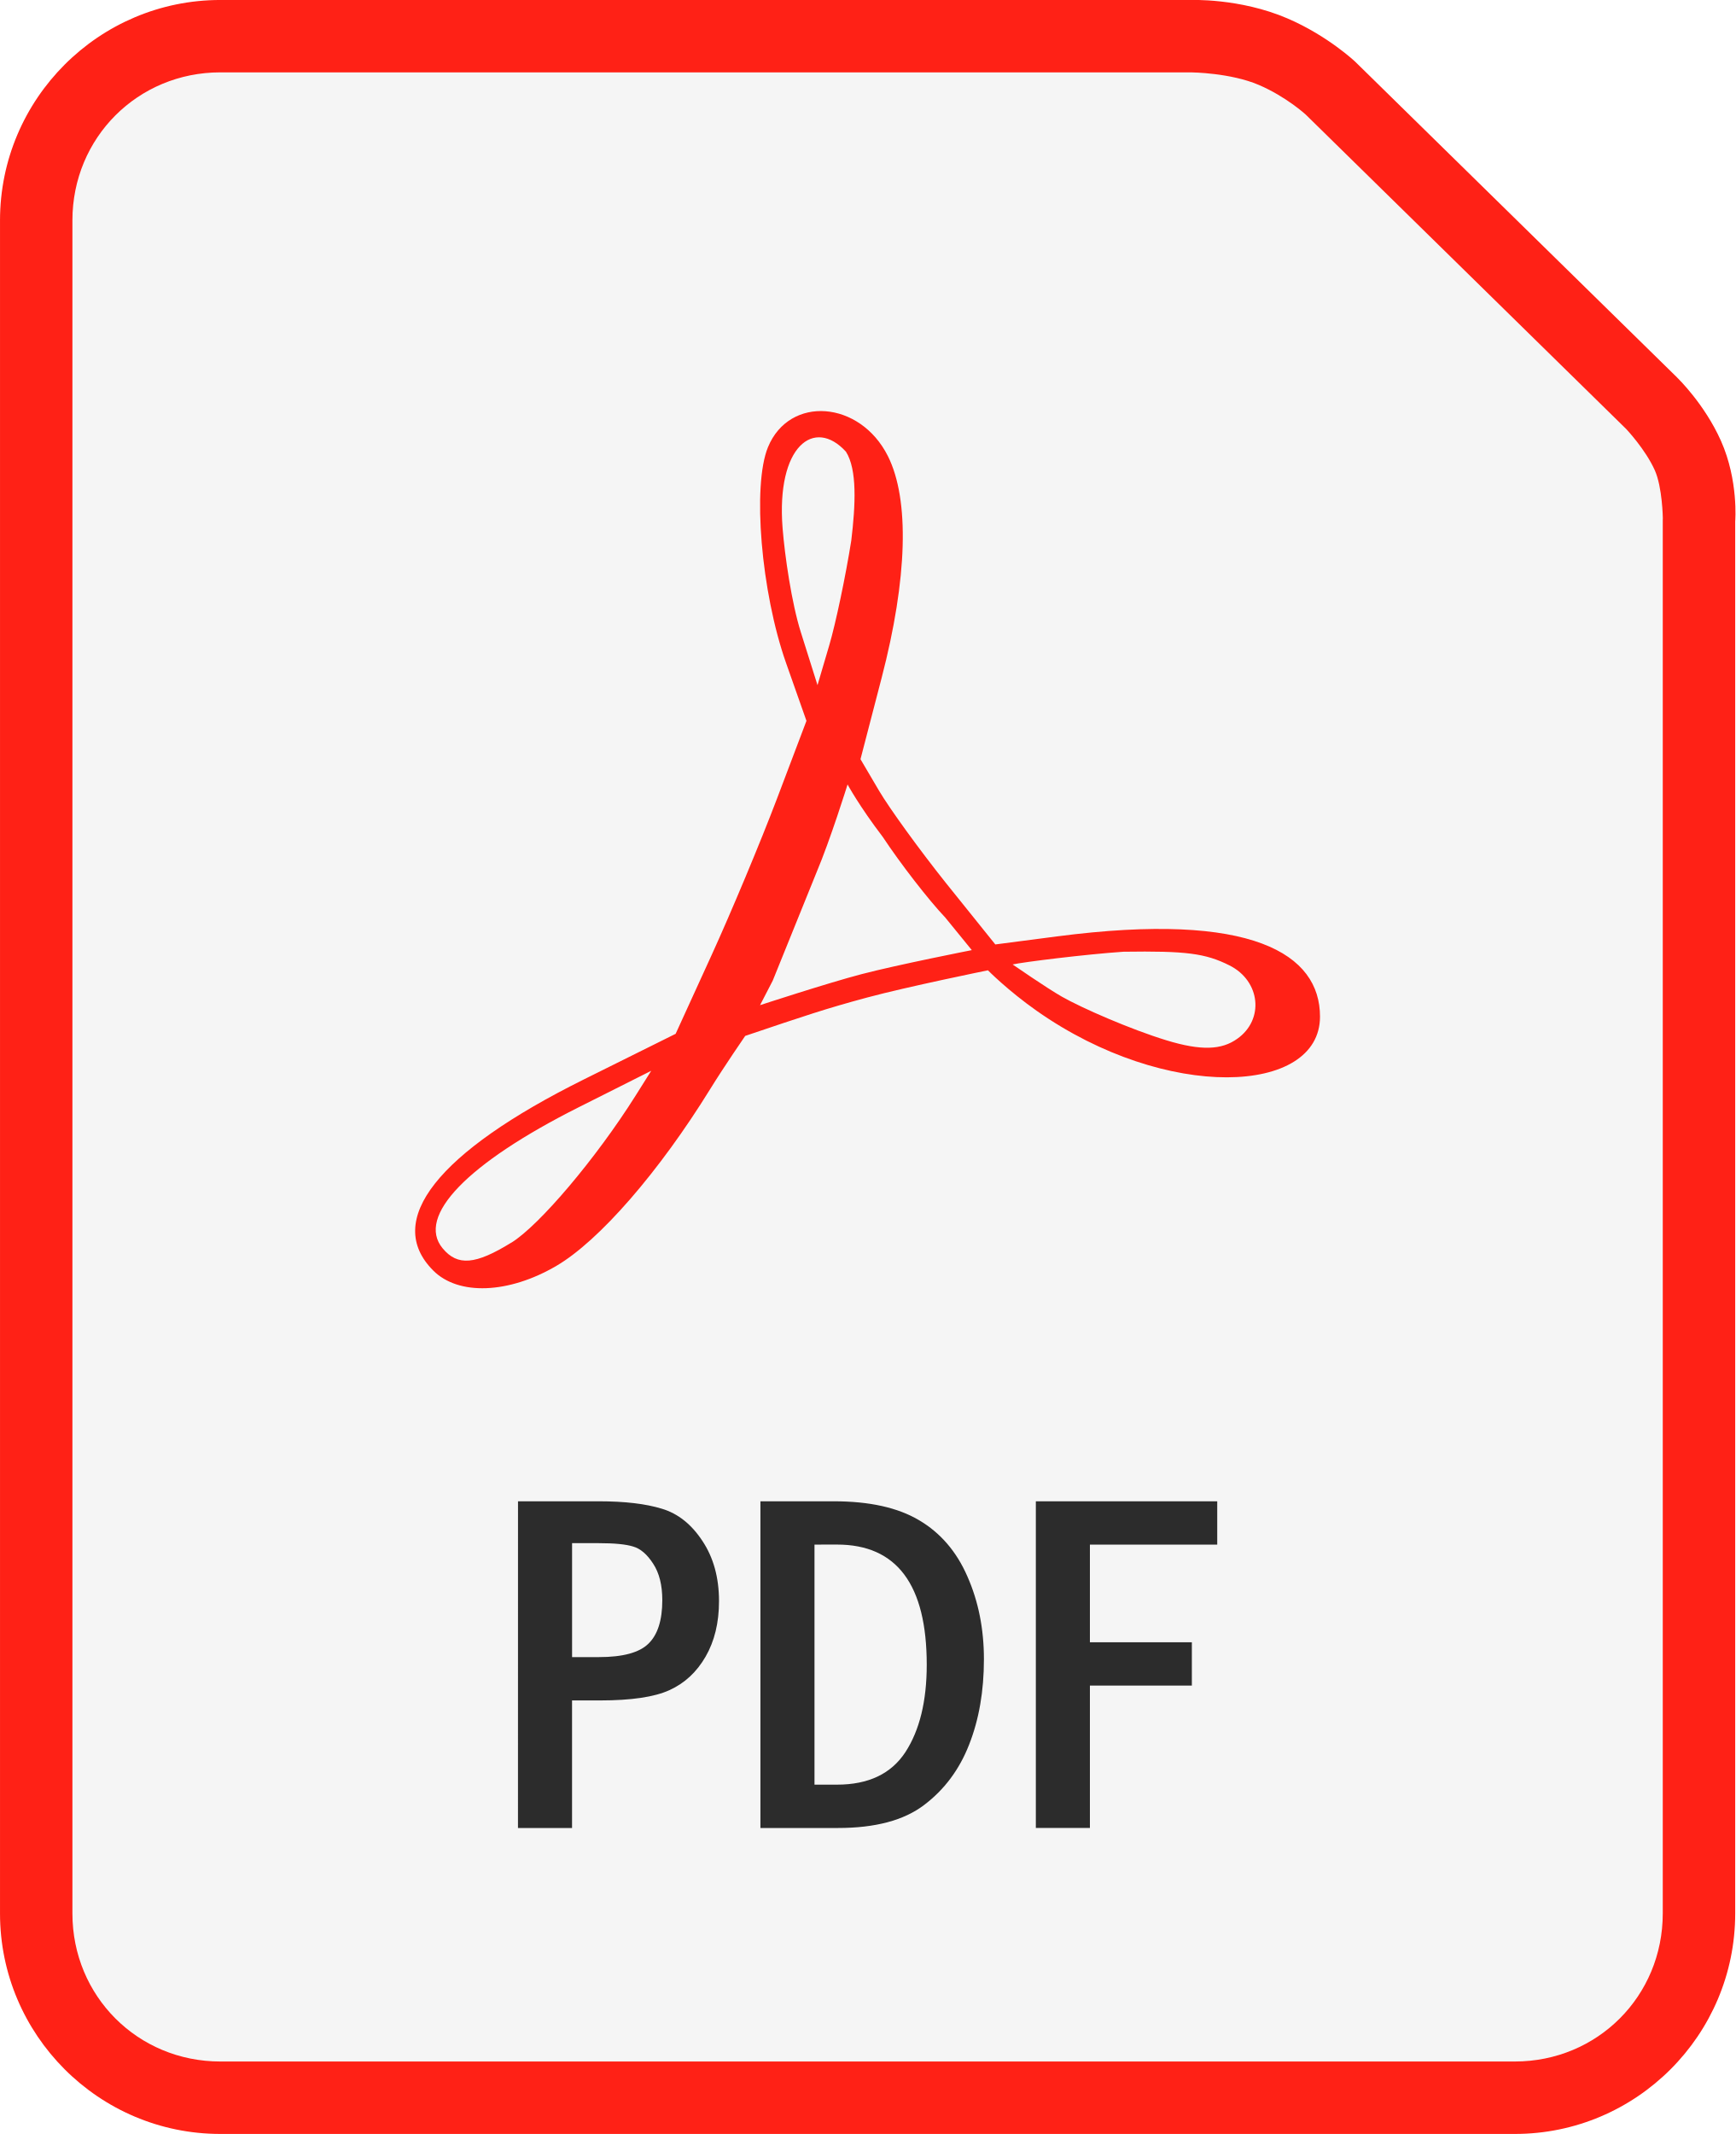
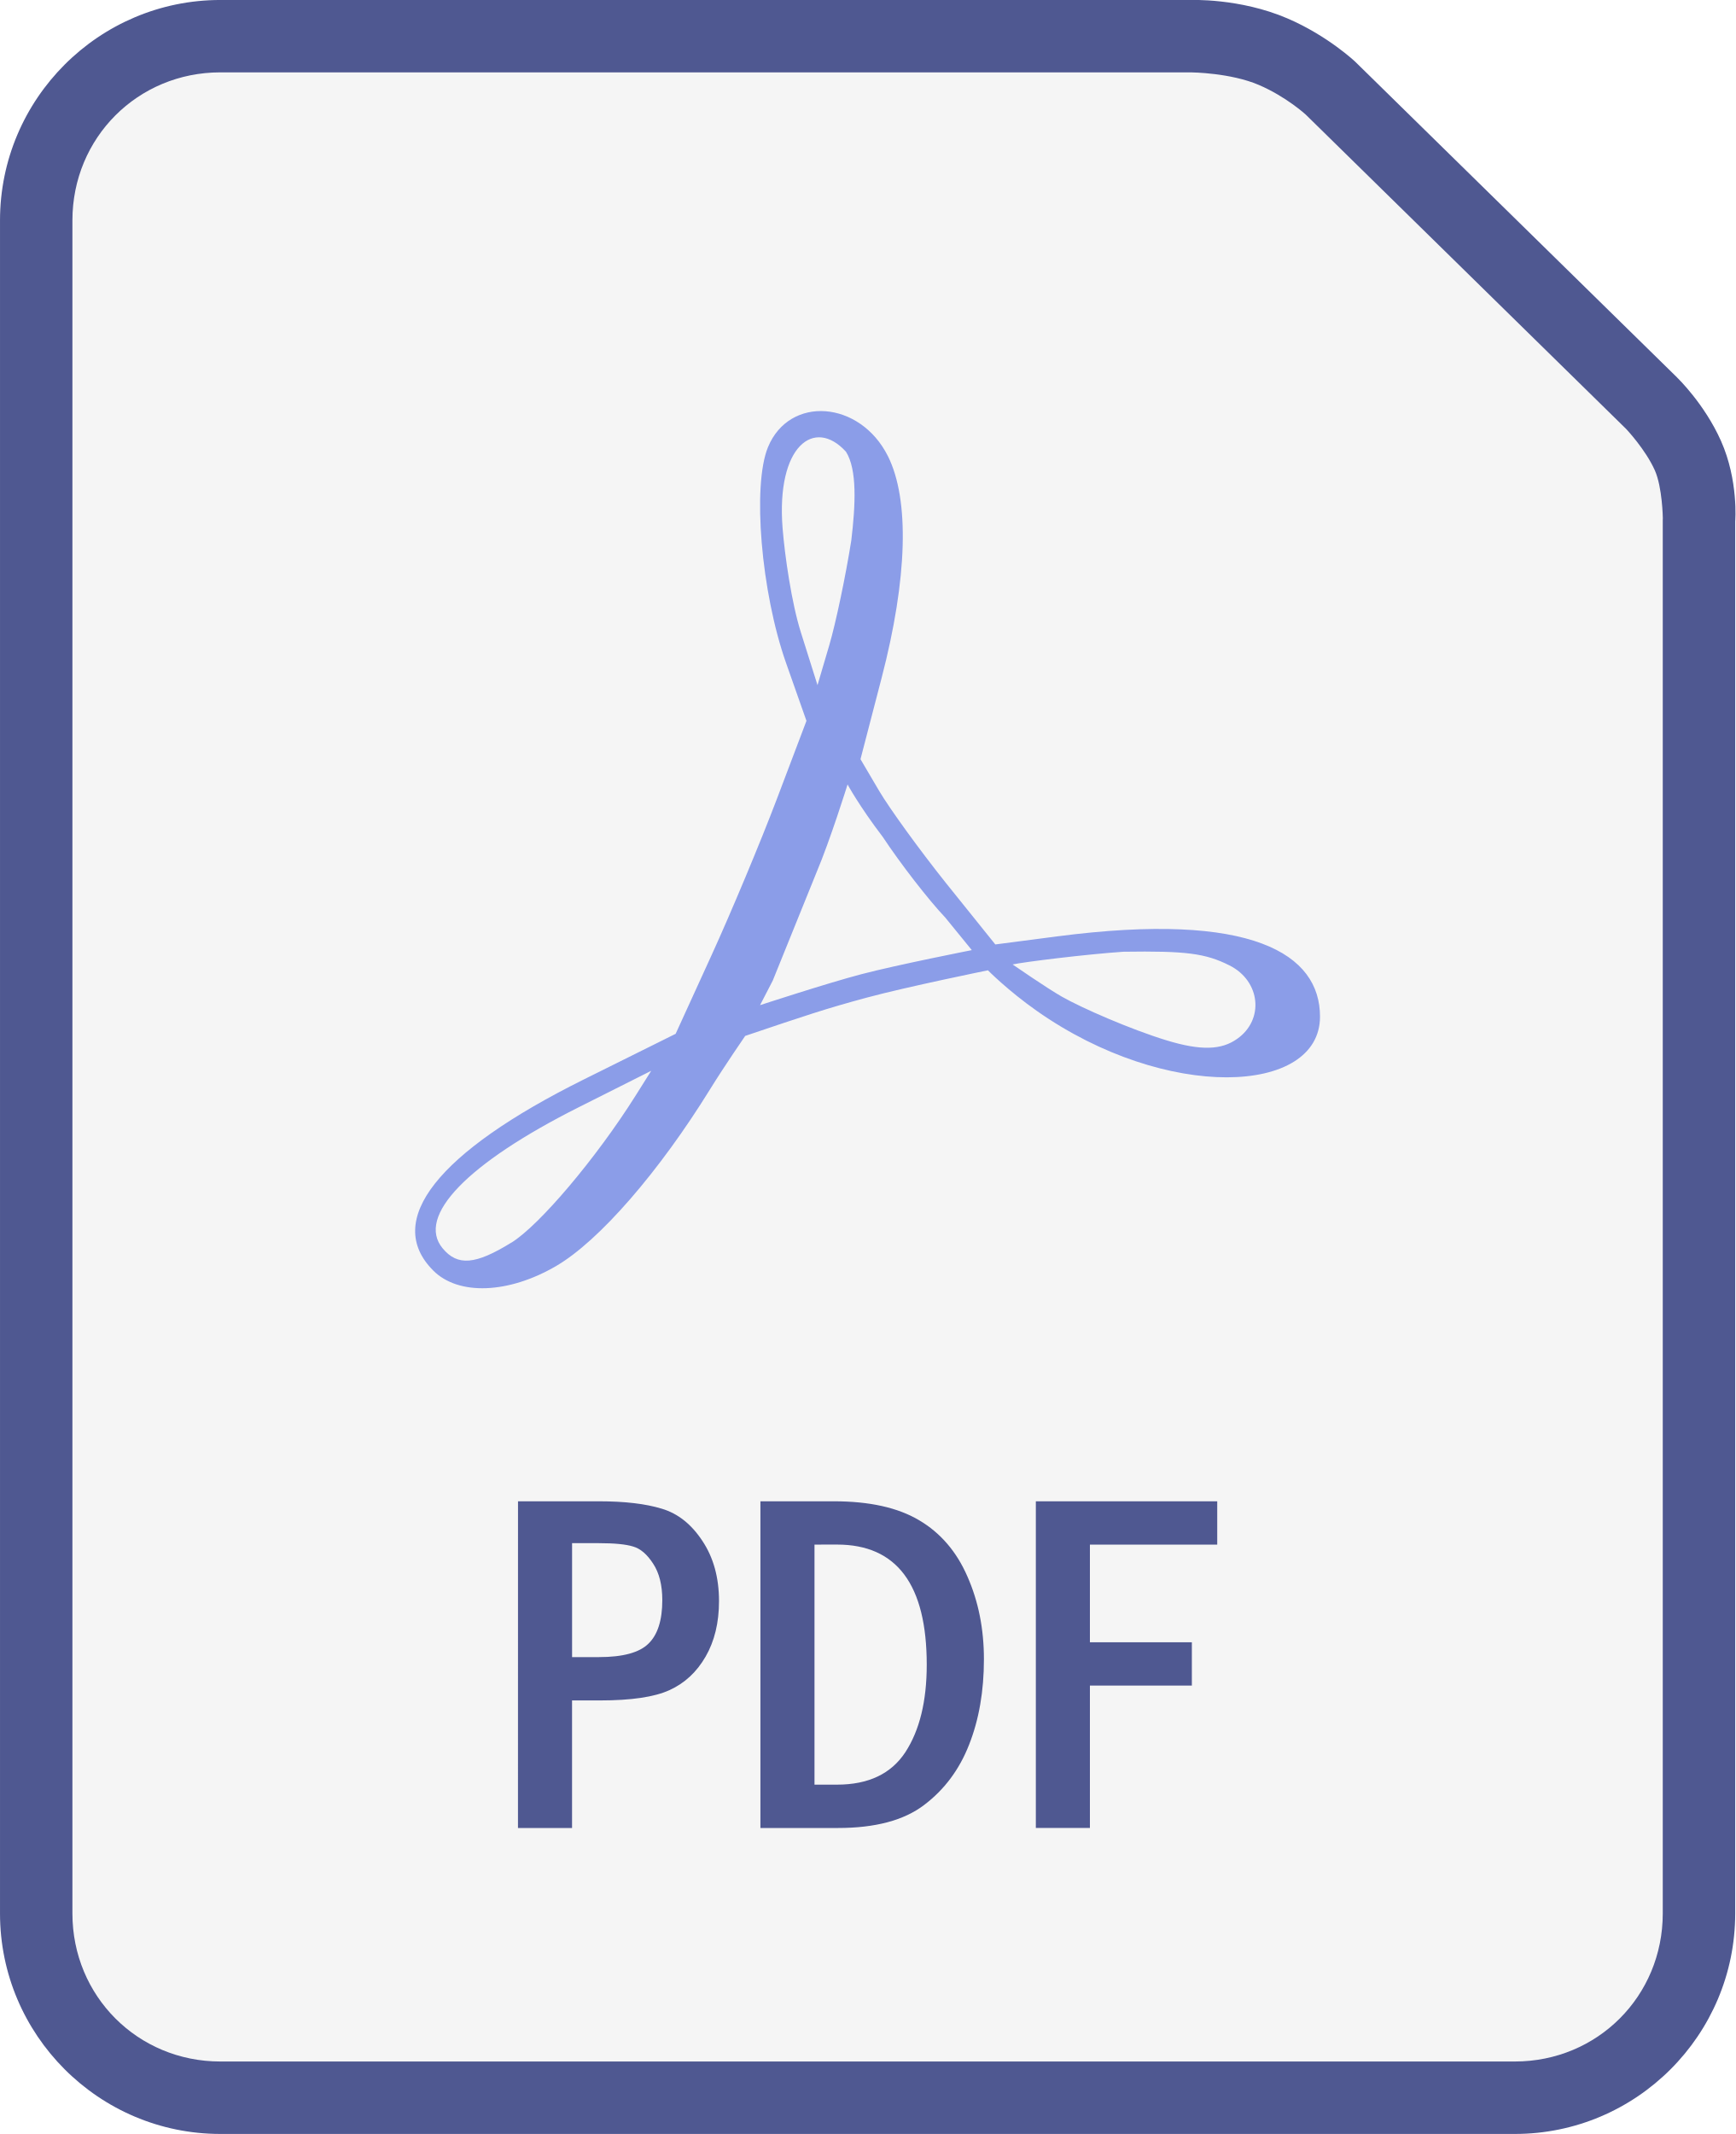
<svg xmlns="http://www.w3.org/2000/svg" width="75.32mm" height="92.604mm" viewBox="0 0 75.32 92.604">
  <g transform="translate(53.54806 -183.9753) scale(1.4843)">
-     <path fill="#ff2116" d="M-29.633 123.947c-3.552 0-6.443 2.893-6.443 6.445v49.498c0 3.552 2.891 6.445 6.443 6.445H8.217c3.552 0 6.443-2.893 6.443-6.445v-40.701s.101-1.192-.416-2.352c-.485-1.087-1.275-1.844-1.275-1.844a1.058 1.058 0 0 0-.006-.008l-9.391-9.211a1.058 1.058 0 0 0-.016-.016s-.802-.763-1.99-1.273c-1.399-.601-2.842-.537-2.842-.537l.021-.002z" color="#000" font-family="sans-serif" overflow="visible" paint-order="markers fill stroke" style="line-height:normal;font-variant-ligatures:normal;font-variant-position:normal;font-variant-caps:normal;font-variant-numeric:normal;font-variant-alternates:normal;font-feature-settings:normal;text-indent:0;text-align:start;text-decoration-line:none;text-decoration-style:solid;text-decoration-color:#000000;text-transform:none;text-orientation:mixed;white-space:normal;shape-padding:0;isolation:auto;mix-blend-mode:normal;solid-color:#000000;solid-opacity:1" />
+     <path fill="#4f5891" d="M-29.633 123.947c-3.552 0-6.443 2.893-6.443 6.445v49.498c0 3.552 2.891 6.445 6.443 6.445H8.217c3.552 0 6.443-2.893 6.443-6.445v-40.701s.101-1.192-.416-2.352c-.485-1.087-1.275-1.844-1.275-1.844a1.058 1.058 0 0 0-.006-.008l-9.391-9.211a1.058 1.058 0 0 0-.016-.016s-.802-.763-1.99-1.273c-1.399-.601-2.842-.537-2.842-.537l.021-.002z" color="#000" font-family="sans-serif" overflow="visible" paint-order="markers fill stroke" style="line-height:normal;font-variant-ligatures:normal;font-variant-position:normal;font-variant-caps:normal;font-variant-numeric:normal;font-variant-alternates:normal;font-feature-settings:normal;text-indent:0;text-align:start;text-decoration-line:none;text-decoration-style:solid;text-decoration-color:#000000;text-transform:none;text-orientation:mixed;white-space:normal;shape-padding:0;isolation:auto;mix-blend-mode:normal;solid-color:#000000;solid-opacity:1" />
    <path fill="#f5f5f5" d="M-29.633 126.064h28.379a1.058 1.058 0 0 0 .021 0s1.135.011 1.965.367c.799.343 1.365.862 1.369.865 0.0 0.0.004.004.004.004l9.367 9.189s.564.596.838 1.209c.221.495.234 1.4.234 1.4a1.058 1.058 0 0 0-.002.045v40.746c0 2.416-1.91 4.328-4.326 4.328H-29.633c-2.416 0-4.326-1.912-4.326-4.328v-49.498c0-2.416 1.91-4.328 4.326-4.328z" color="#000" font-family="sans-serif" overflow="visible" paint-order="markers fill stroke" style="line-height:normal;font-variant-ligatures:normal;font-variant-position:normal;font-variant-caps:normal;font-variant-numeric:normal;font-variant-alternates:normal;font-feature-settings:normal;text-indent:0;text-align:start;text-decoration-line:none;text-decoration-style:solid;text-decoration-color:#000000;text-transform:none;text-orientation:mixed;white-space:normal;shape-padding:0;isolation:auto;mix-blend-mode:normal;solid-color:#000000;solid-opacity:1" />
-     <path fill="#ff2116" d="M-23.408 161.093c-1.457-1.457.119-3.458 4.396-5.584l2.691-1.337 1.048-2.294c.577-1.262 1.437-3.32 1.913-4.575l.864-2.281-.595-1.688c-.732-2.075-.993-5.194-.529-6.316.629-1.519 2.69-1.363 3.506.265.637 1.272.572 3.575-.183 6.479l-.619 2.381.545.926c.3.509 1.176 1.719 1.948 2.687l1.449 1.803 1.803-.235c5.729-.748 7.691.523 7.691 2.345 0 2.299-4.498 2.489-8.276-.164-.85-.597-1.434-1.19-1.434-1.19s-2.367.482-3.532.796c-1.203.324-1.803.527-3.565 1.122 0 0-.618.898-1.021 1.55-1.499 2.428-3.248 4.44-4.498 5.172-1.399.82-2.866.876-3.604.137zm2.286-.817c.819-.506 2.476-2.466 3.623-4.286l.464-.737-2.115 1.063c-3.267 1.642-4.761 3.19-3.984 4.127.437.526.959.482 2.011-.168zm21.218-5.956c.801-.561.685-1.691-.221-2.147-.705-.355-1.273-.428-3.103-.401-1.125.077-2.934.303-3.24.372 0 0 .994.687 1.435.939.587.335 2.015.958 3.057 1.277 1.028.315 1.622.281 2.073-.041zm-8.532-3.546c-.485-.51-1.309-1.573-1.832-2.363-.684-.896-1.026-1.529-1.026-1.529s-.5 1.607-.909 2.574l-1.279 3.161-.371.717s1.971-.646 2.974-.908c1.062-.277 3.218-.701 3.218-.701zm-2.749-11.026c.124-1.038.176-2.073-.157-2.596-.925-1.011-2.041-.168-1.852 2.235.064.808.264 2.19.533 3.042l.488 1.549.344-1.166c.189-.642.479-2.02.644-3.064z" />
-     <path fill="#2c2c2c" d="M-20.93 167.839h2.365q1.134 0 1.84.217.707.21 1.189.945.483.728.483 1.756 0 .945-.392 1.623-.392.679-1.057.98-.658.301-2.029.301h-.819v3.729h-1.581zm1.581 1.224v3.331h.784q1.05 0 1.448-.392.406-.392.406-1.273 0-.658-.266-1.064-.266-.413-.588-.504-.315-.098-1.001-.098zm5.507-1.224h2.148q1.56 0 2.491.553.938.553 1.413 1.644.483 1.092.483 2.421 0 1.399-.434 2.498-.427 1.092-1.315 1.763-.882.672-2.519.672h-2.267zm1.581 1.266v7.018h.658q1.378 0 2.001-.952.623-.959.623-2.554 0-3.513-2.624-3.513zm6.472-1.266h5.304v1.266H-4.208v2.855h2.981v1.266h-2.981v4.163h-1.581z" font-family="Franklin Gothic Medium Cond" letter-spacing="0" style="line-height:125%;-inkscape-font-specification:'Franklin Gothic Medium Cond'" word-spacing="4.26" />
+     <path fill="#8b9de8" d="M-23.408 161.093c-1.457-1.457.119-3.458 4.396-5.584l2.691-1.337 1.048-2.294c.577-1.262 1.437-3.32 1.913-4.575l.864-2.281-.595-1.688c-.732-2.075-.993-5.194-.529-6.316.629-1.519 2.69-1.363 3.506.265.637 1.272.572 3.575-.183 6.479l-.619 2.381.545.926c.3.509 1.176 1.719 1.948 2.687l1.449 1.803 1.803-.235c5.729-.748 7.691.523 7.691 2.345 0 2.299-4.498 2.489-8.276-.164-.85-.597-1.434-1.19-1.434-1.19s-2.367.482-3.532.796c-1.203.324-1.803.527-3.565 1.122 0 0-.618.898-1.021 1.55-1.499 2.428-3.248 4.44-4.498 5.172-1.399.82-2.866.876-3.604.137zm2.286-.817c.819-.506 2.476-2.466 3.623-4.286l.464-.737-2.115 1.063c-3.267 1.642-4.761 3.19-3.984 4.127.437.526.959.482 2.011-.168zm21.218-5.956c.801-.561.685-1.691-.221-2.147-.705-.355-1.273-.428-3.103-.401-1.125.077-2.934.303-3.24.372 0 0 .994.687 1.435.939.587.335 2.015.958 3.057 1.277 1.028.315 1.622.281 2.073-.041zm-8.532-3.546c-.485-.51-1.309-1.573-1.832-2.363-.684-.896-1.026-1.529-1.026-1.529s-.5 1.607-.909 2.574l-1.279 3.161-.371.717s1.971-.646 2.974-.908c1.062-.277 3.218-.701 3.218-.701zm-2.749-11.026c.124-1.038.176-2.073-.157-2.596-.925-1.011-2.041-.168-1.852 2.235.064.808.264 2.19.533 3.042l.488 1.549.344-1.166c.189-.642.479-2.02.644-3.064z" />
+     <path fill="#4f5891" d="M-20.93 167.839h2.365q1.134 0 1.84.217.707.21 1.189.945.483.728.483 1.756 0 .945-.392 1.623-.392.679-1.057.98-.658.301-2.029.301h-.819v3.729h-1.581zm1.581 1.224v3.331h.784q1.05 0 1.448-.392.406-.392.406-1.273 0-.658-.266-1.064-.266-.413-.588-.504-.315-.098-1.001-.098zm5.507-1.224h2.148q1.56 0 2.491.553.938.553 1.413 1.644.483 1.092.483 2.421 0 1.399-.434 2.498-.427 1.092-1.315 1.763-.882.672-2.519.672h-2.267zm1.581 1.266v7.018h.658q1.378 0 2.001-.952.623-.959.623-2.554 0-3.513-2.624-3.513zm6.472-1.266h5.304v1.266H-4.208v2.855h2.981v1.266h-2.981v4.163h-1.581z" font-family="Franklin Gothic Medium Cond" letter-spacing="0" style="line-height:125%;-inkscape-font-specification:'Franklin Gothic Medium Cond'" word-spacing="4.26" />
  </g>
</svg>
